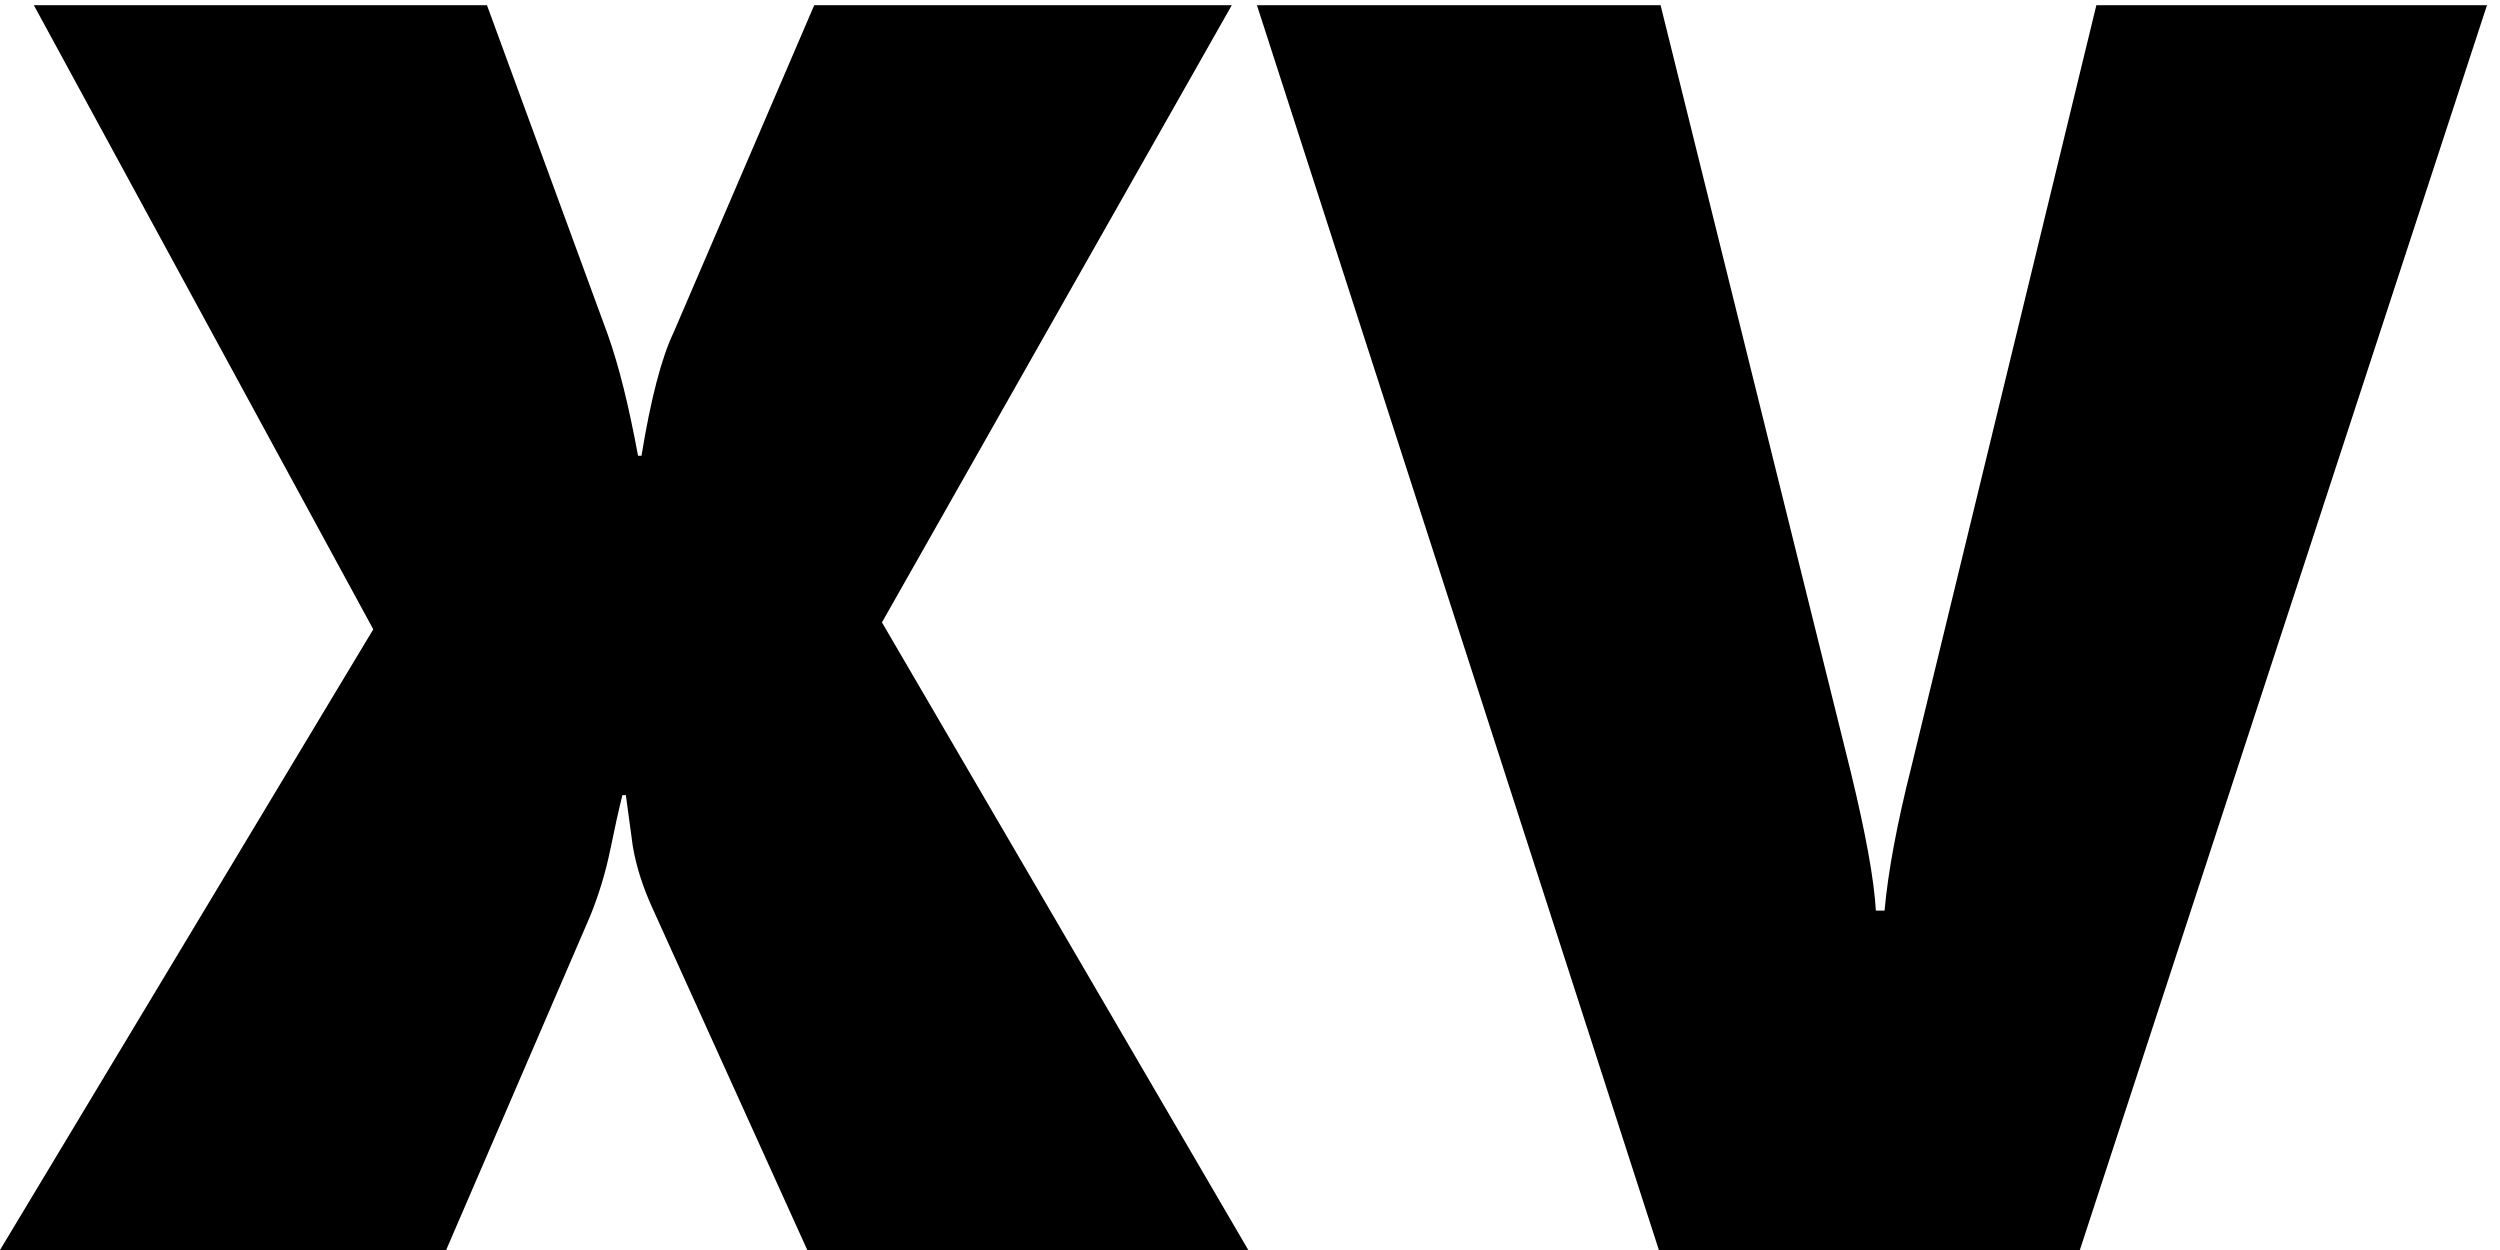
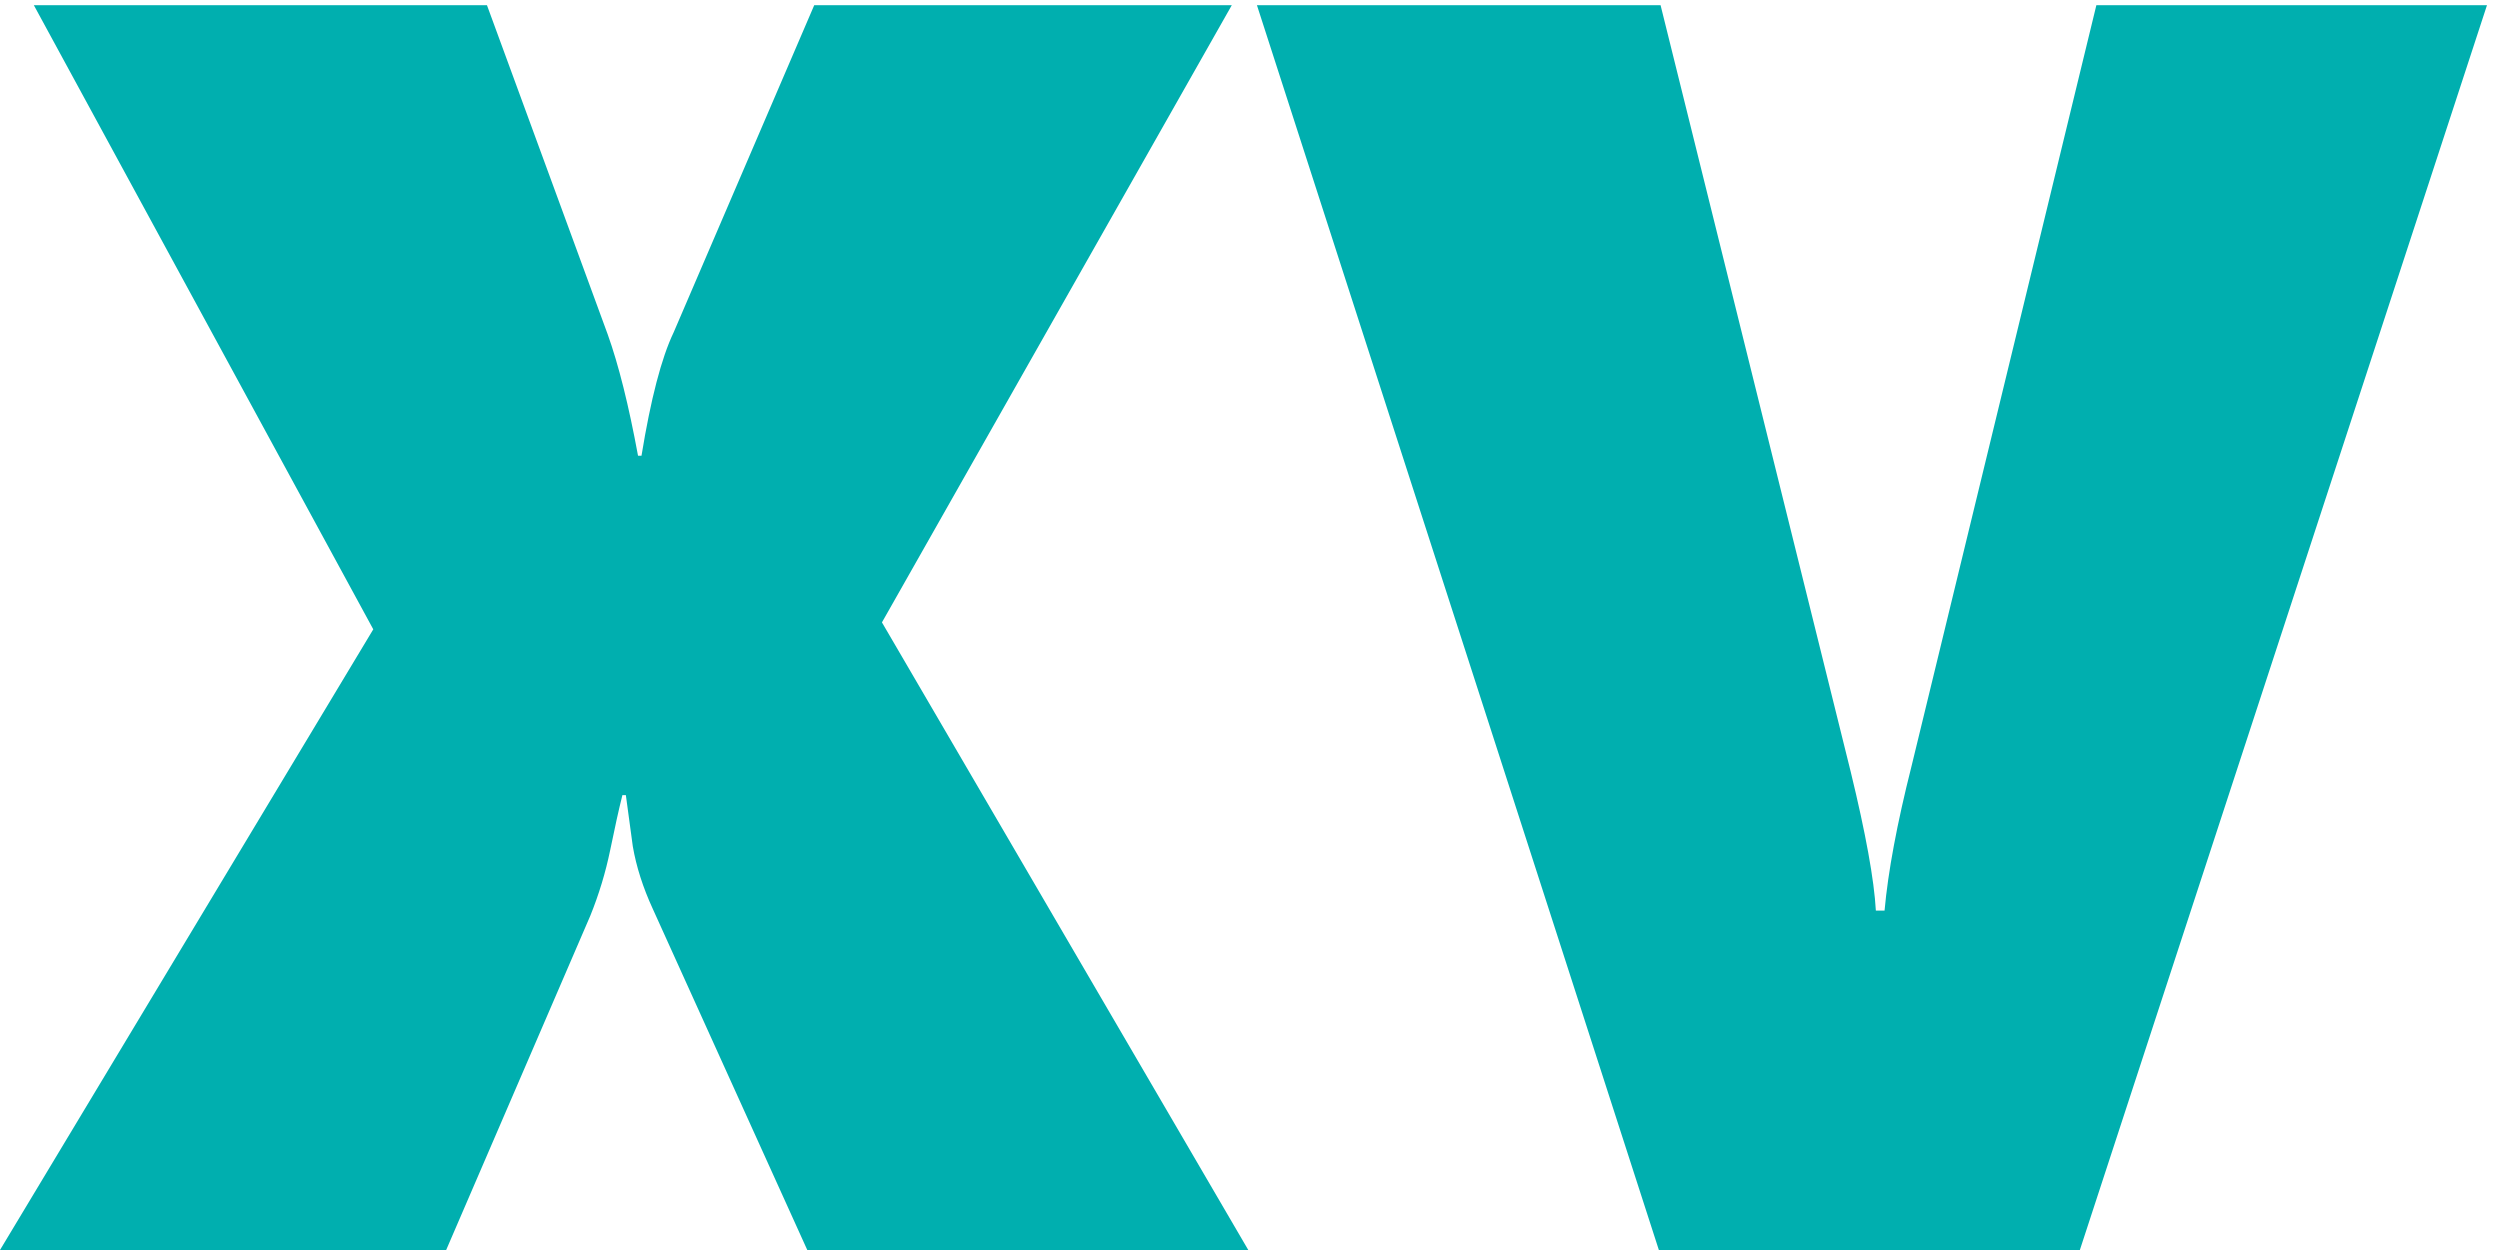
<svg xmlns="http://www.w3.org/2000/svg" width="90" height="45" viewBox="0 0 90 45" fill="none">
-   <path d="M29.062 45L23.5 32.719C23.146 31.948 22.906 31.198 22.781 30.469C22.677 29.719 22.594 29.104 22.531 28.625H22.406C22.281 29.125 22.135 29.781 21.969 30.594C21.802 31.406 21.562 32.198 21.25 32.969L16.062 45H0L13.438 22.656L1.219 0.188H17.531L21.875 12.031C22.271 13.135 22.635 14.594 22.969 16.406H23.094C23.427 14.365 23.812 12.885 24.25 11.969L29.312 0.188H44.344L31.75 22.406L44.938 45H29.062ZM74.875 45H59.719L45.25 0.188H59.781L66.625 27.781C67.167 30.01 67.469 31.677 67.531 32.781H67.844C67.969 31.385 68.292 29.656 68.812 27.594L75.469 0.188H89.531L74.875 45Z" fill="black" />
+   <path d="M29.062 45L23.5 32.719C23.146 31.948 22.906 31.198 22.781 30.469C22.677 29.719 22.594 29.104 22.531 28.625H22.406C22.281 29.125 22.135 29.781 21.969 30.594C21.802 31.406 21.562 32.198 21.25 32.969L16.062 45H0L13.438 22.656L1.219 0.188H17.531L21.875 12.031C22.271 13.135 22.635 14.594 22.969 16.406H23.094C23.427 14.365 23.812 12.885 24.25 11.969L29.312 0.188H44.344L31.75 22.406L44.938 45H29.062ZM74.875 45H59.719L45.25 0.188H59.781L66.625 27.781C67.167 30.01 67.469 31.677 67.531 32.781H67.844C67.969 31.385 68.292 29.656 68.812 27.594L75.469 0.188H89.531L74.875 45Z" fill="#00afaf" />
</svg>
